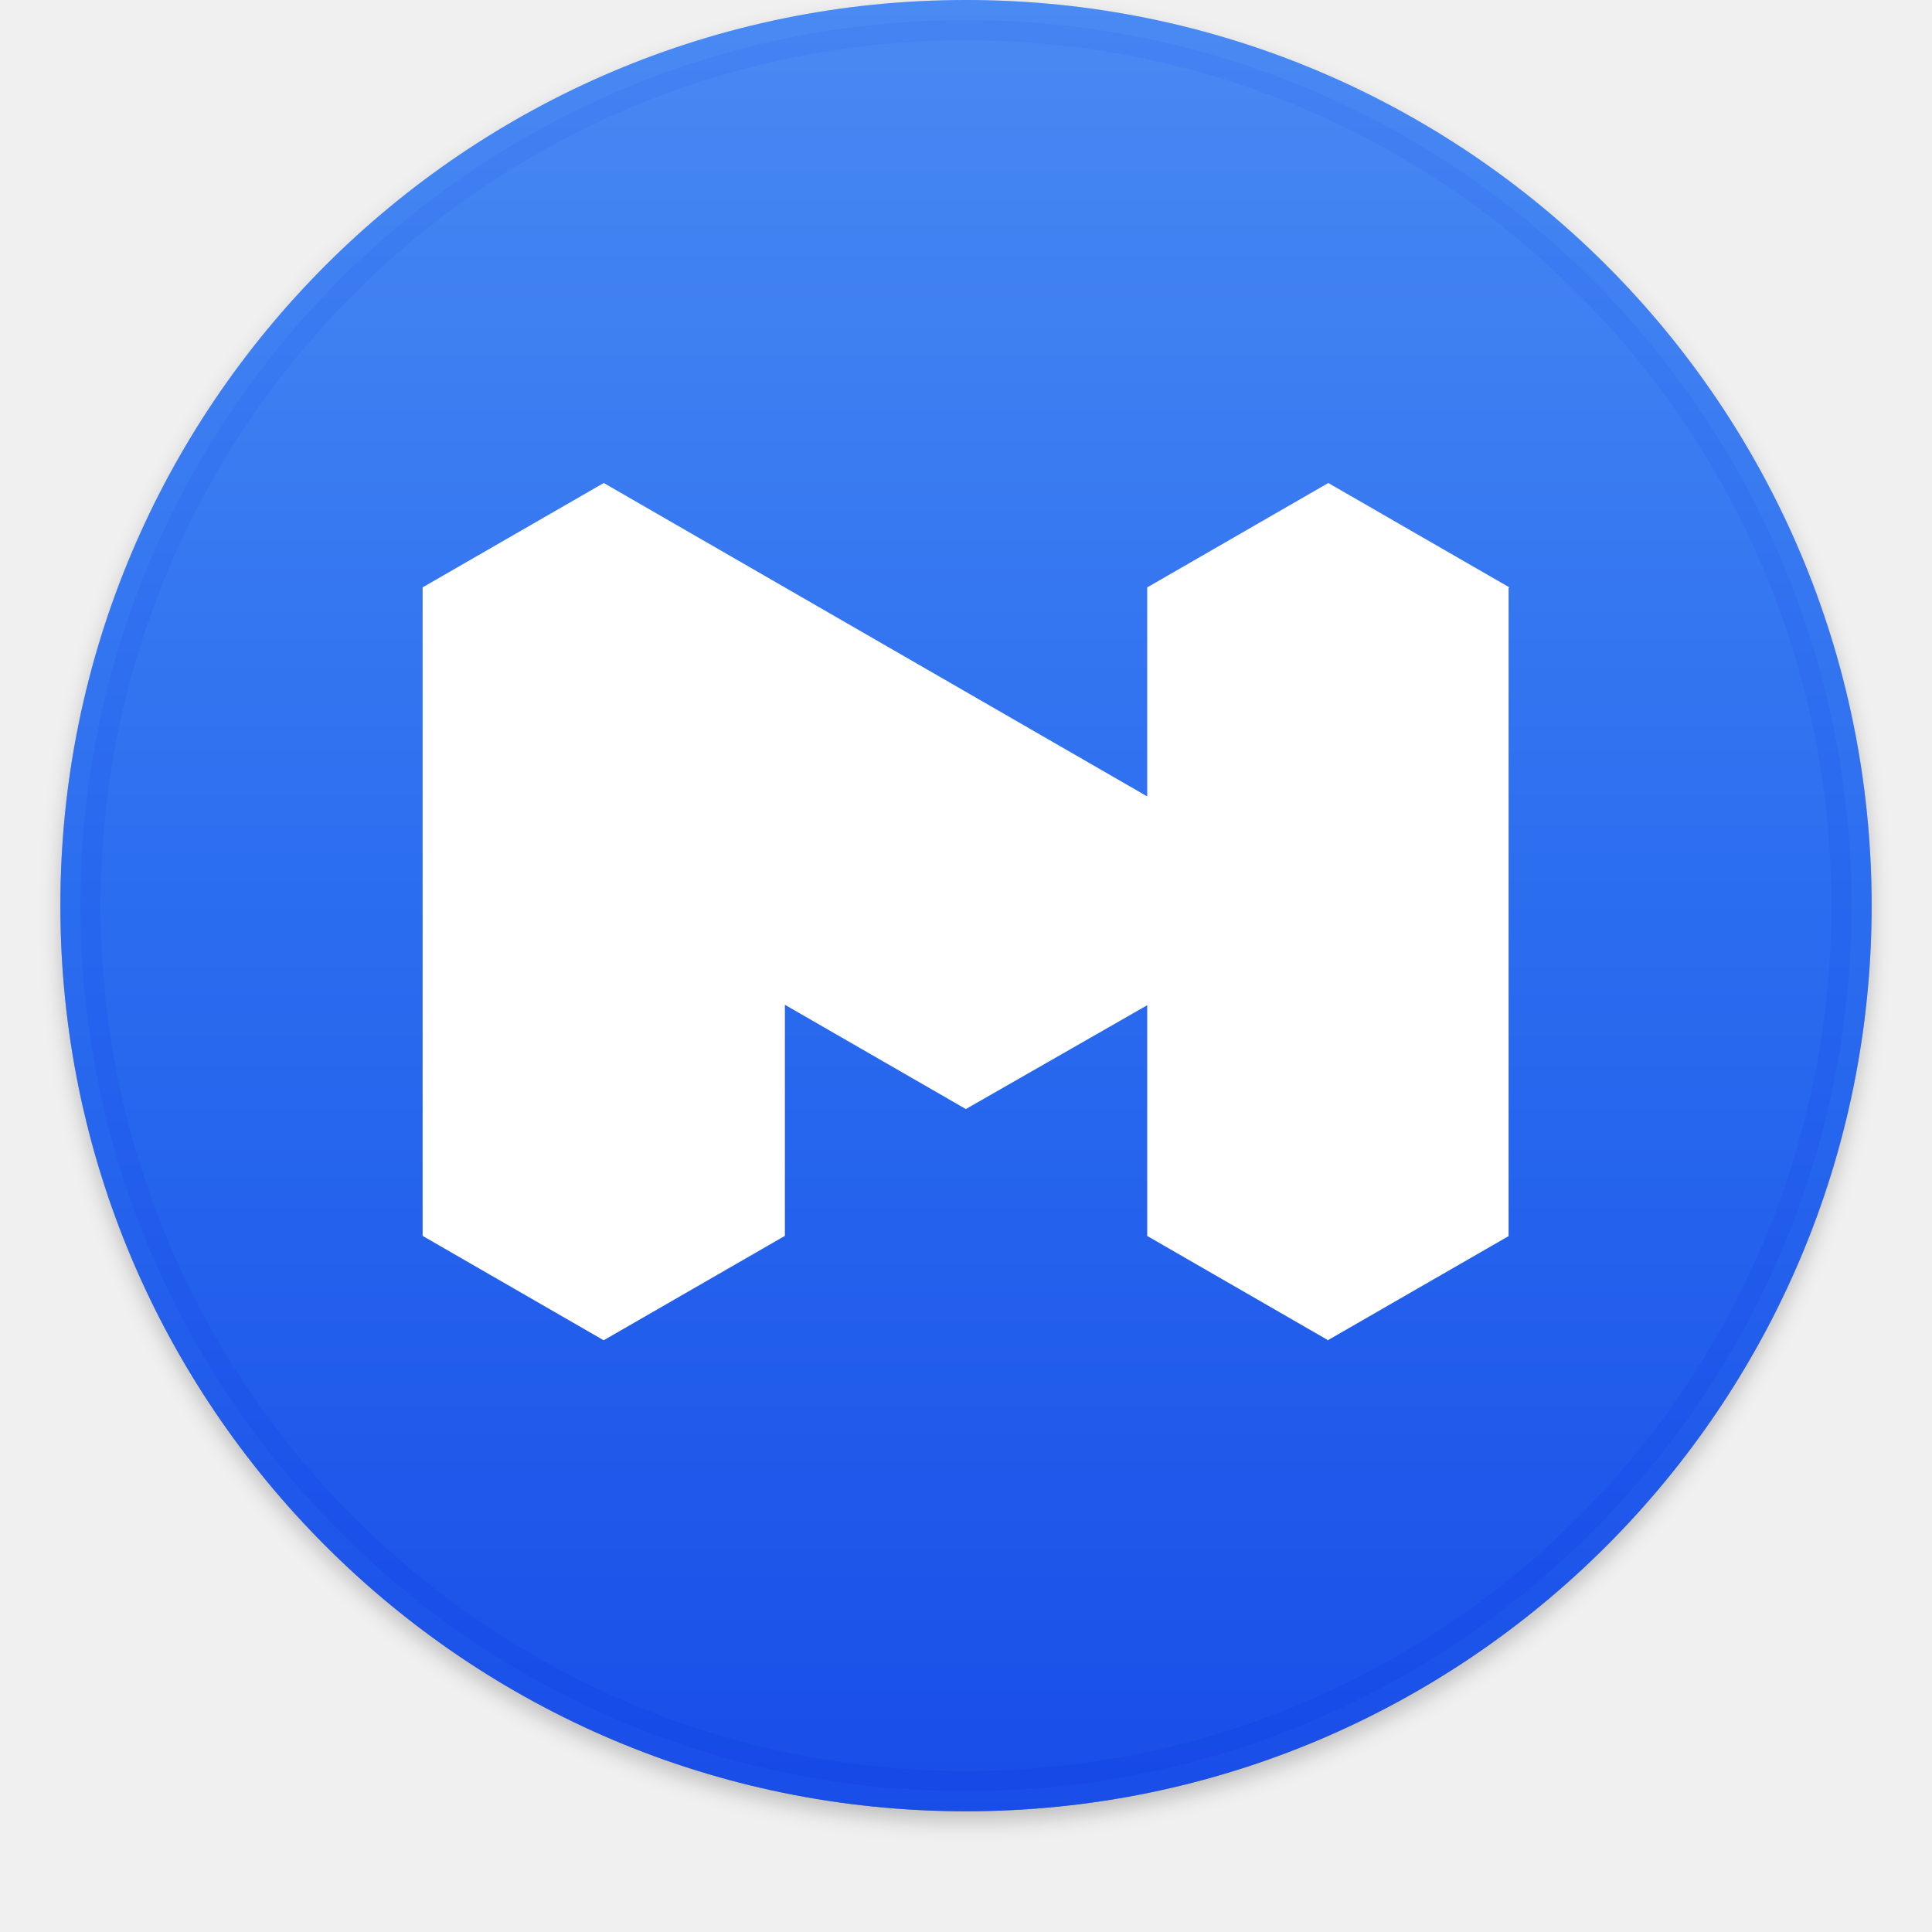
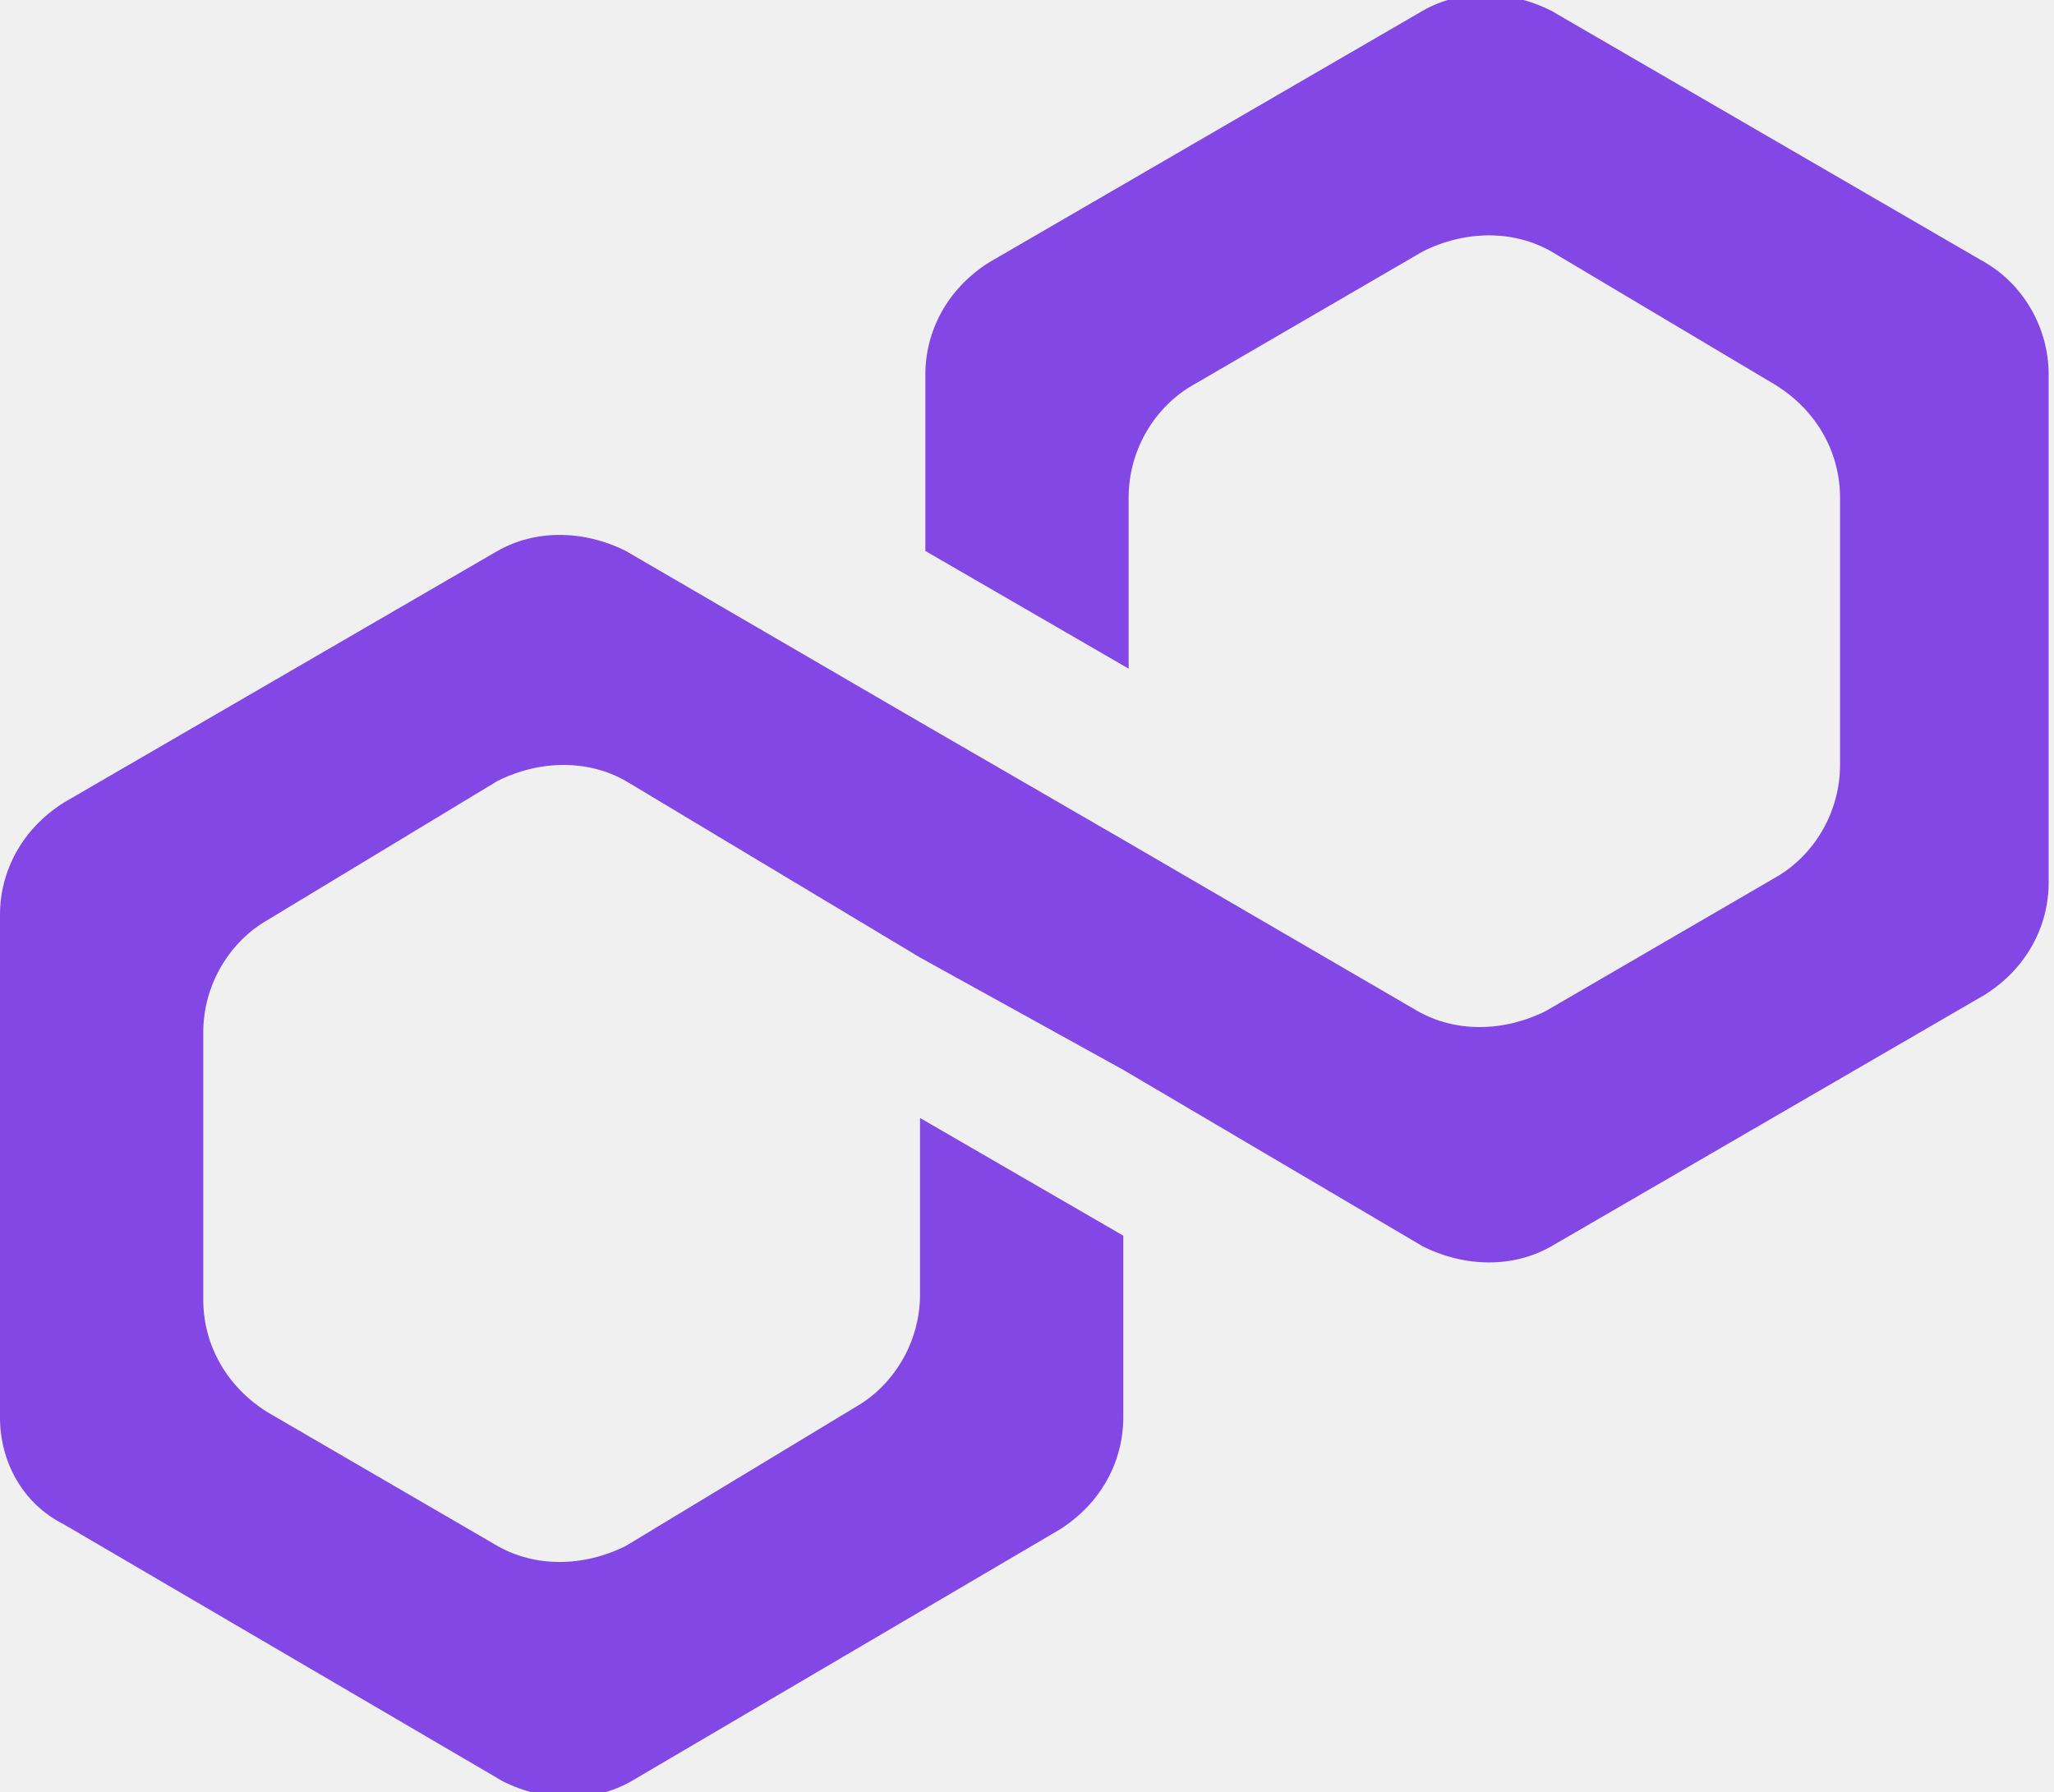
- <svg xmlns="http://www.w3.org/2000/svg" width="96" height="96" viewBox="0 0 96 96" fill="none">
-   <g clip-path="url(#clip0)">
-     <g filter="url(#filter0_d)">
-       <path d="M48 90c24.853 0 45-20.147 45-45S72.853 0 48 0 3 20.147 3 45s20.147 45 45 45z" fill="#2B6DEF" />
-       <path d="M48 90c24.853 0 45-20.147 45-45S72.853 0 48 0 3 20.147 3 45s20.147 45 45 45z" fill="url(#paint0_linear)" style="mix-blend-mode:soft-light" />
-       <path d="M91.5 45c0 24.024-19.476 43.5-43.5 43.5S4.5 69.024 4.5 45 23.976 1.5 48 1.5 91.5 20.976 91.5 45z" stroke="#000" stroke-opacity=".097" style="mix-blend-mode:soft-light" />
-     </g>
-     <path fill-rule="evenodd" clip-rule="evenodd" d="M66.002 24l-8.988 5.182h-.01v10.366l-.033.006L30 24l-8.995 5.183L21 29.18v32.231l8.995 5.186.006-.04v.038L39 61.41V49.926l8.98 5.175.006.012.007-.005 9.012-5.159v11.466l8.958 5.163v.027l.024-.013.015.008.011-.024 8.948-5.154V29.21l.04-.023L66.002 24z" fill="#fff" />
-   </g>
-   <defs>
-     <linearGradient id="paint0_linear" x1="3" y1="0" x2="3" y2="90" gradientUnits="userSpaceOnUse">
-       <stop stop-color="#fff" stop-opacity=".5" />
-       <stop offset="1" stop-opacity=".5" />
-     </linearGradient>
-     <clipPath id="clip0">
-       <path fill="#fff" transform="scale(3)" d="M0 0h32v32H0z" />
-     </clipPath>
-     <filter id="filter0_d" x="0" y="-1.5" width="96" height="96" filterUnits="userSpaceOnUse" color-interpolation-filters="sRGB">
-       <feFlood flood-opacity="0" result="BackgroundImageFix" />
-       <feColorMatrix in="SourceAlpha" values="0 0 0 0 0 0 0 0 0 0 0 0 0 0 0 0 0 0 127 0" />
-       <feOffset dy=".5" />
-       <feGaussianBlur stdDeviation=".5" />
-       <feColorMatrix values="0 0 0 0 0 0 0 0 0 0 0 0 0 0 0 0 0 0 0.199 0" />
-       <feBlend in2="BackgroundImageFix" result="effect1_dropShadow" />
-       <feBlend in="SourceGraphic" in2="effect1_dropShadow" result="shape" />
-     </filter>
-   </defs>
+ <svg xmlns="http://www.w3.org/2000/svg" xml:space="preserve" style="enable-background:new 0 0 38.4 33.5" viewBox="0 0 38.4 33.5">
+   <path d="M29 10.2c-.7-.4-1.6-.4-2.4 0L21 13.5l-3.8 2.1-5.5 3.3c-.7.4-1.6.4-2.4 0L5 16.3c-.7-.4-1.2-1.2-1.2-2.1v-5c0-.8.4-1.6 1.2-2.1l4.3-2.5c.7-.4 1.6-.4 2.4 0L16 7.2c.7.4 1.2 1.2 1.2 2.1v3.3l3.8-2.2V7c0-.8-.4-1.6-1.2-2.1l-8-4.7c-.7-.4-1.6-.4-2.4 0L1.2 5C.4 5.4 0 6.2 0 7v9.4c0 .8.4 1.6 1.2 2.1l8.1 4.7c.7.4 1.6.4 2.4 0l5.5-3.2 3.8-2.2 5.5-3.2c.7-.4 1.6-.4 2.4 0l4.3 2.5c.7.4 1.2 1.2 1.2 2.1v5c0 .8-.4 1.6-1.2 2.1L29 28.8c-.7.4-1.6.4-2.4 0l-4.3-2.5c-.7-.4-1.2-1.2-1.2-2.1V21l-3.8 2.2v3.3c0 .8.4 1.6 1.2 2.1l8.1 4.7c.7.4 1.6.4 2.4 0l8.1-4.7c.7-.4 1.2-1.2 1.2-2.1V17c0-.8-.4-1.6-1.2-2.1z" style="fill:#8247e5" transform="matrix(1 0 0 -1 0 33.5)" />
</svg>
